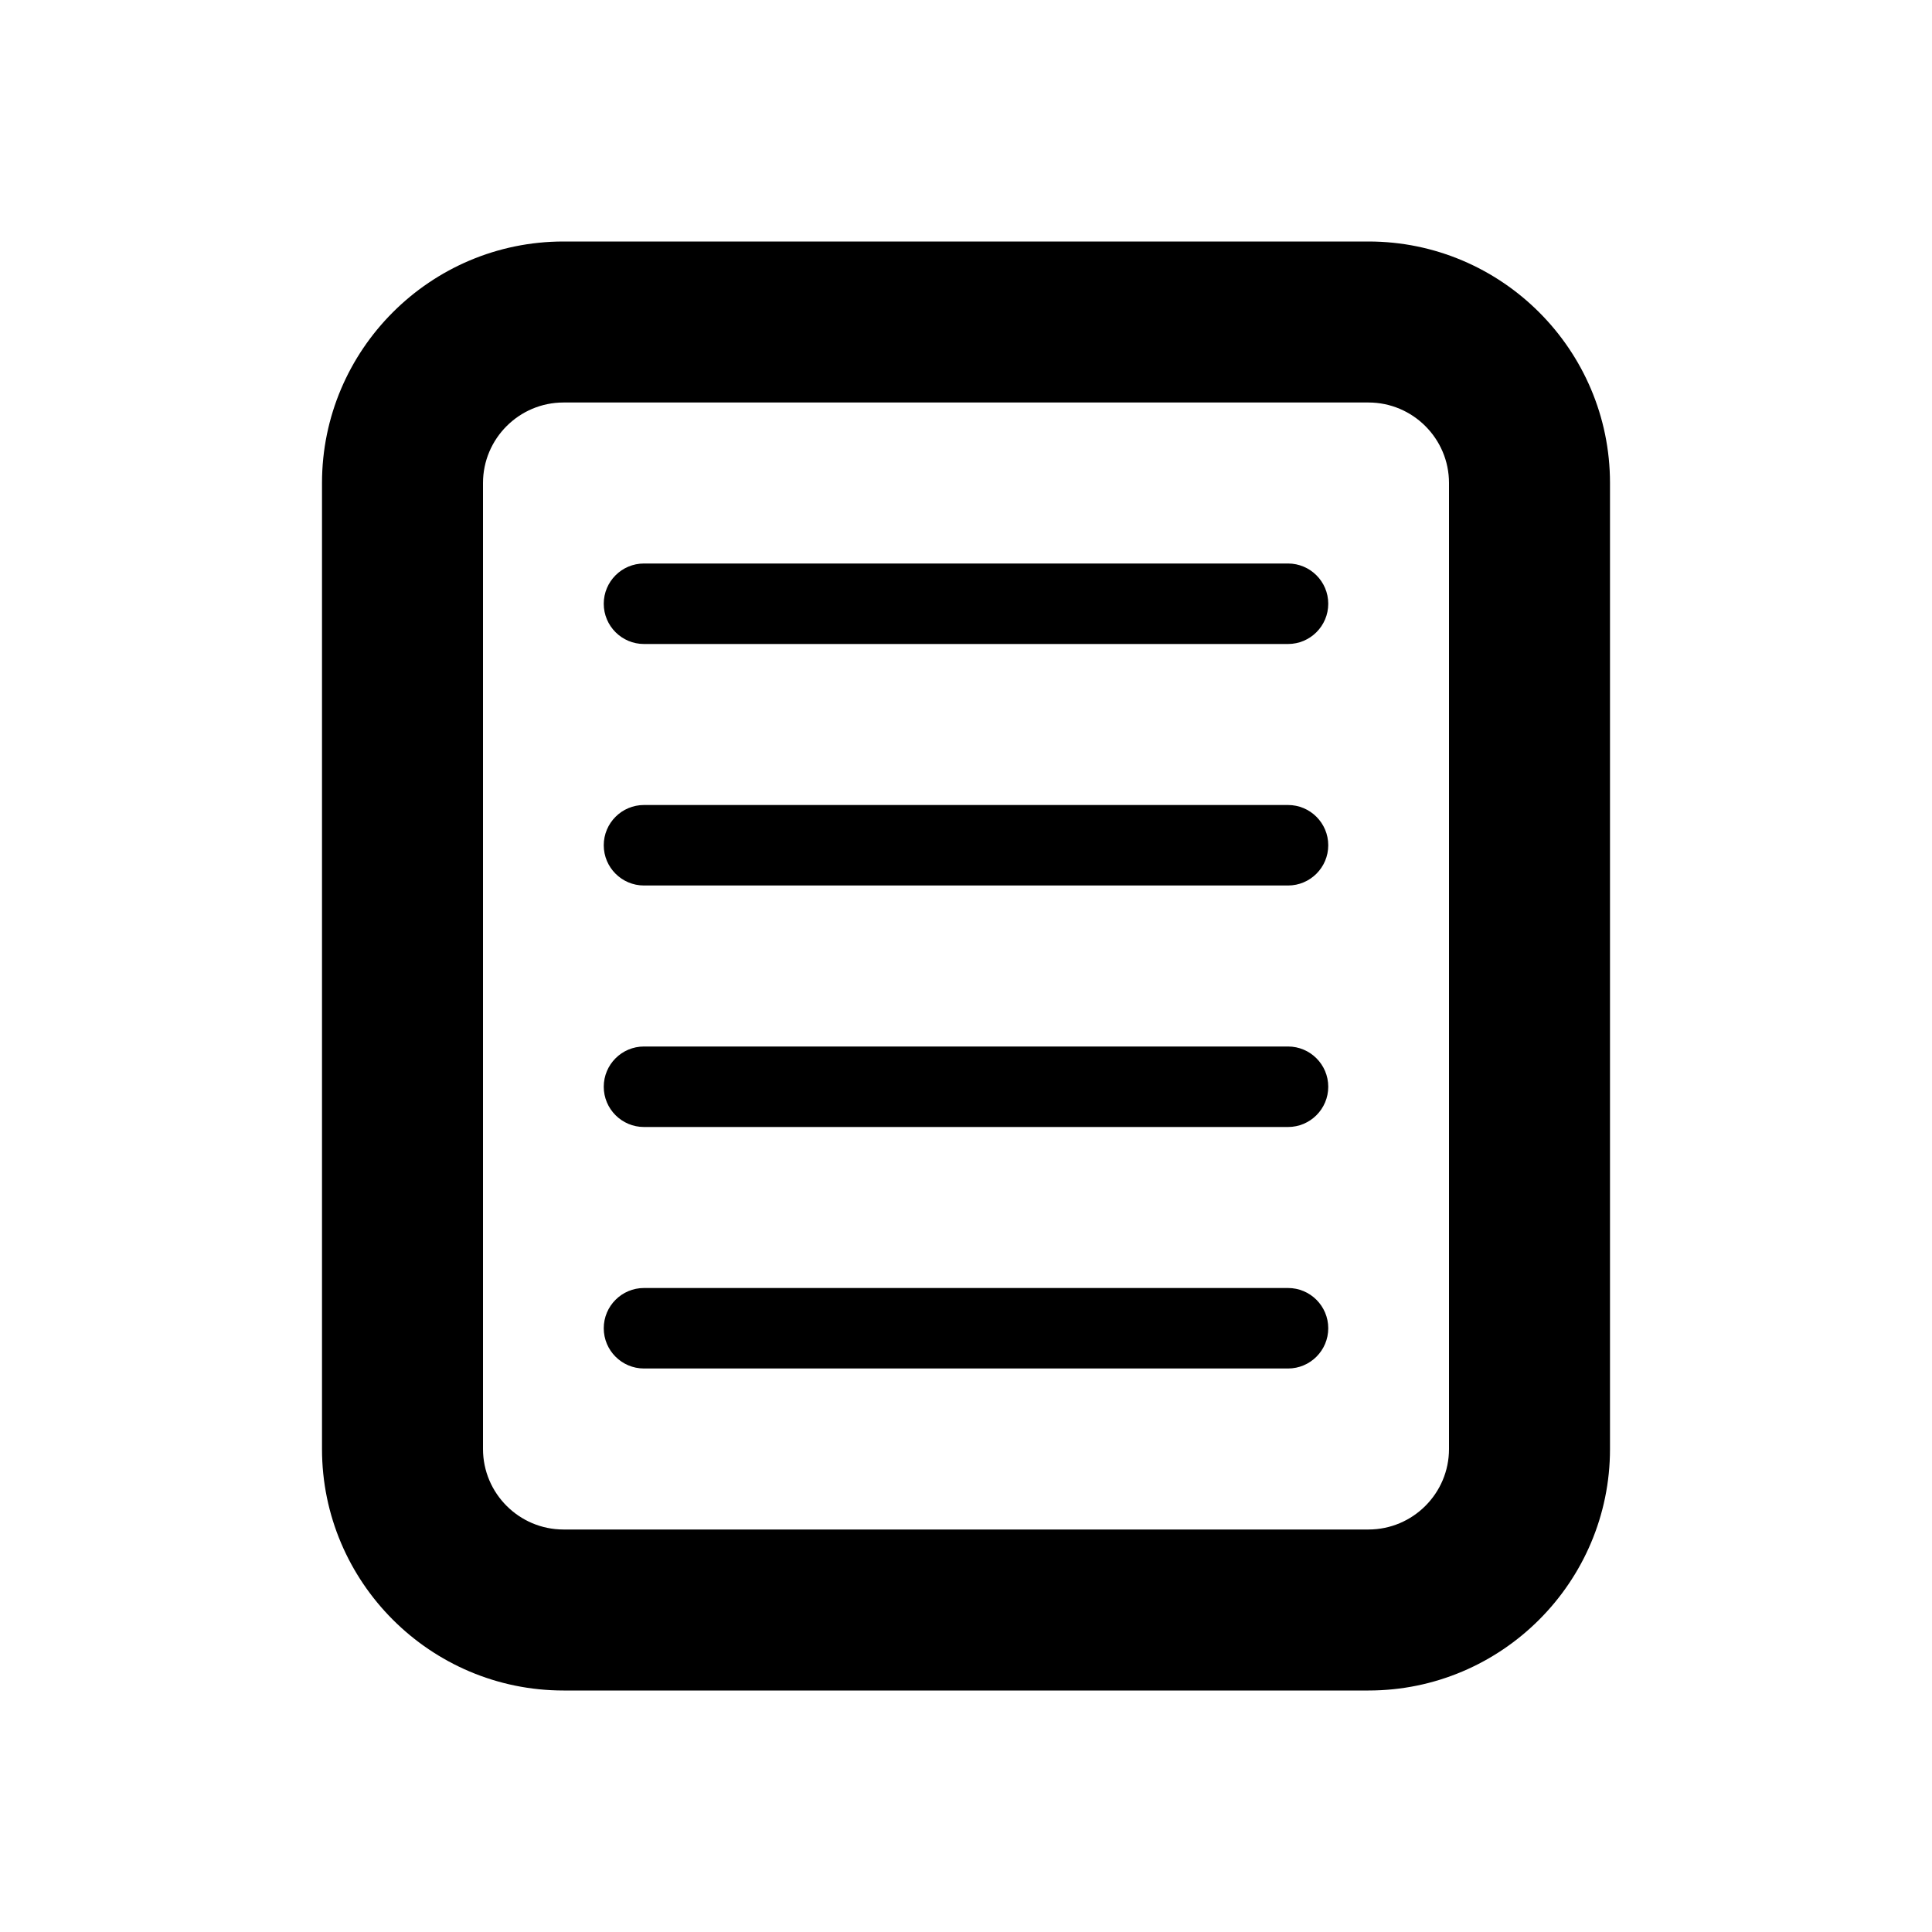
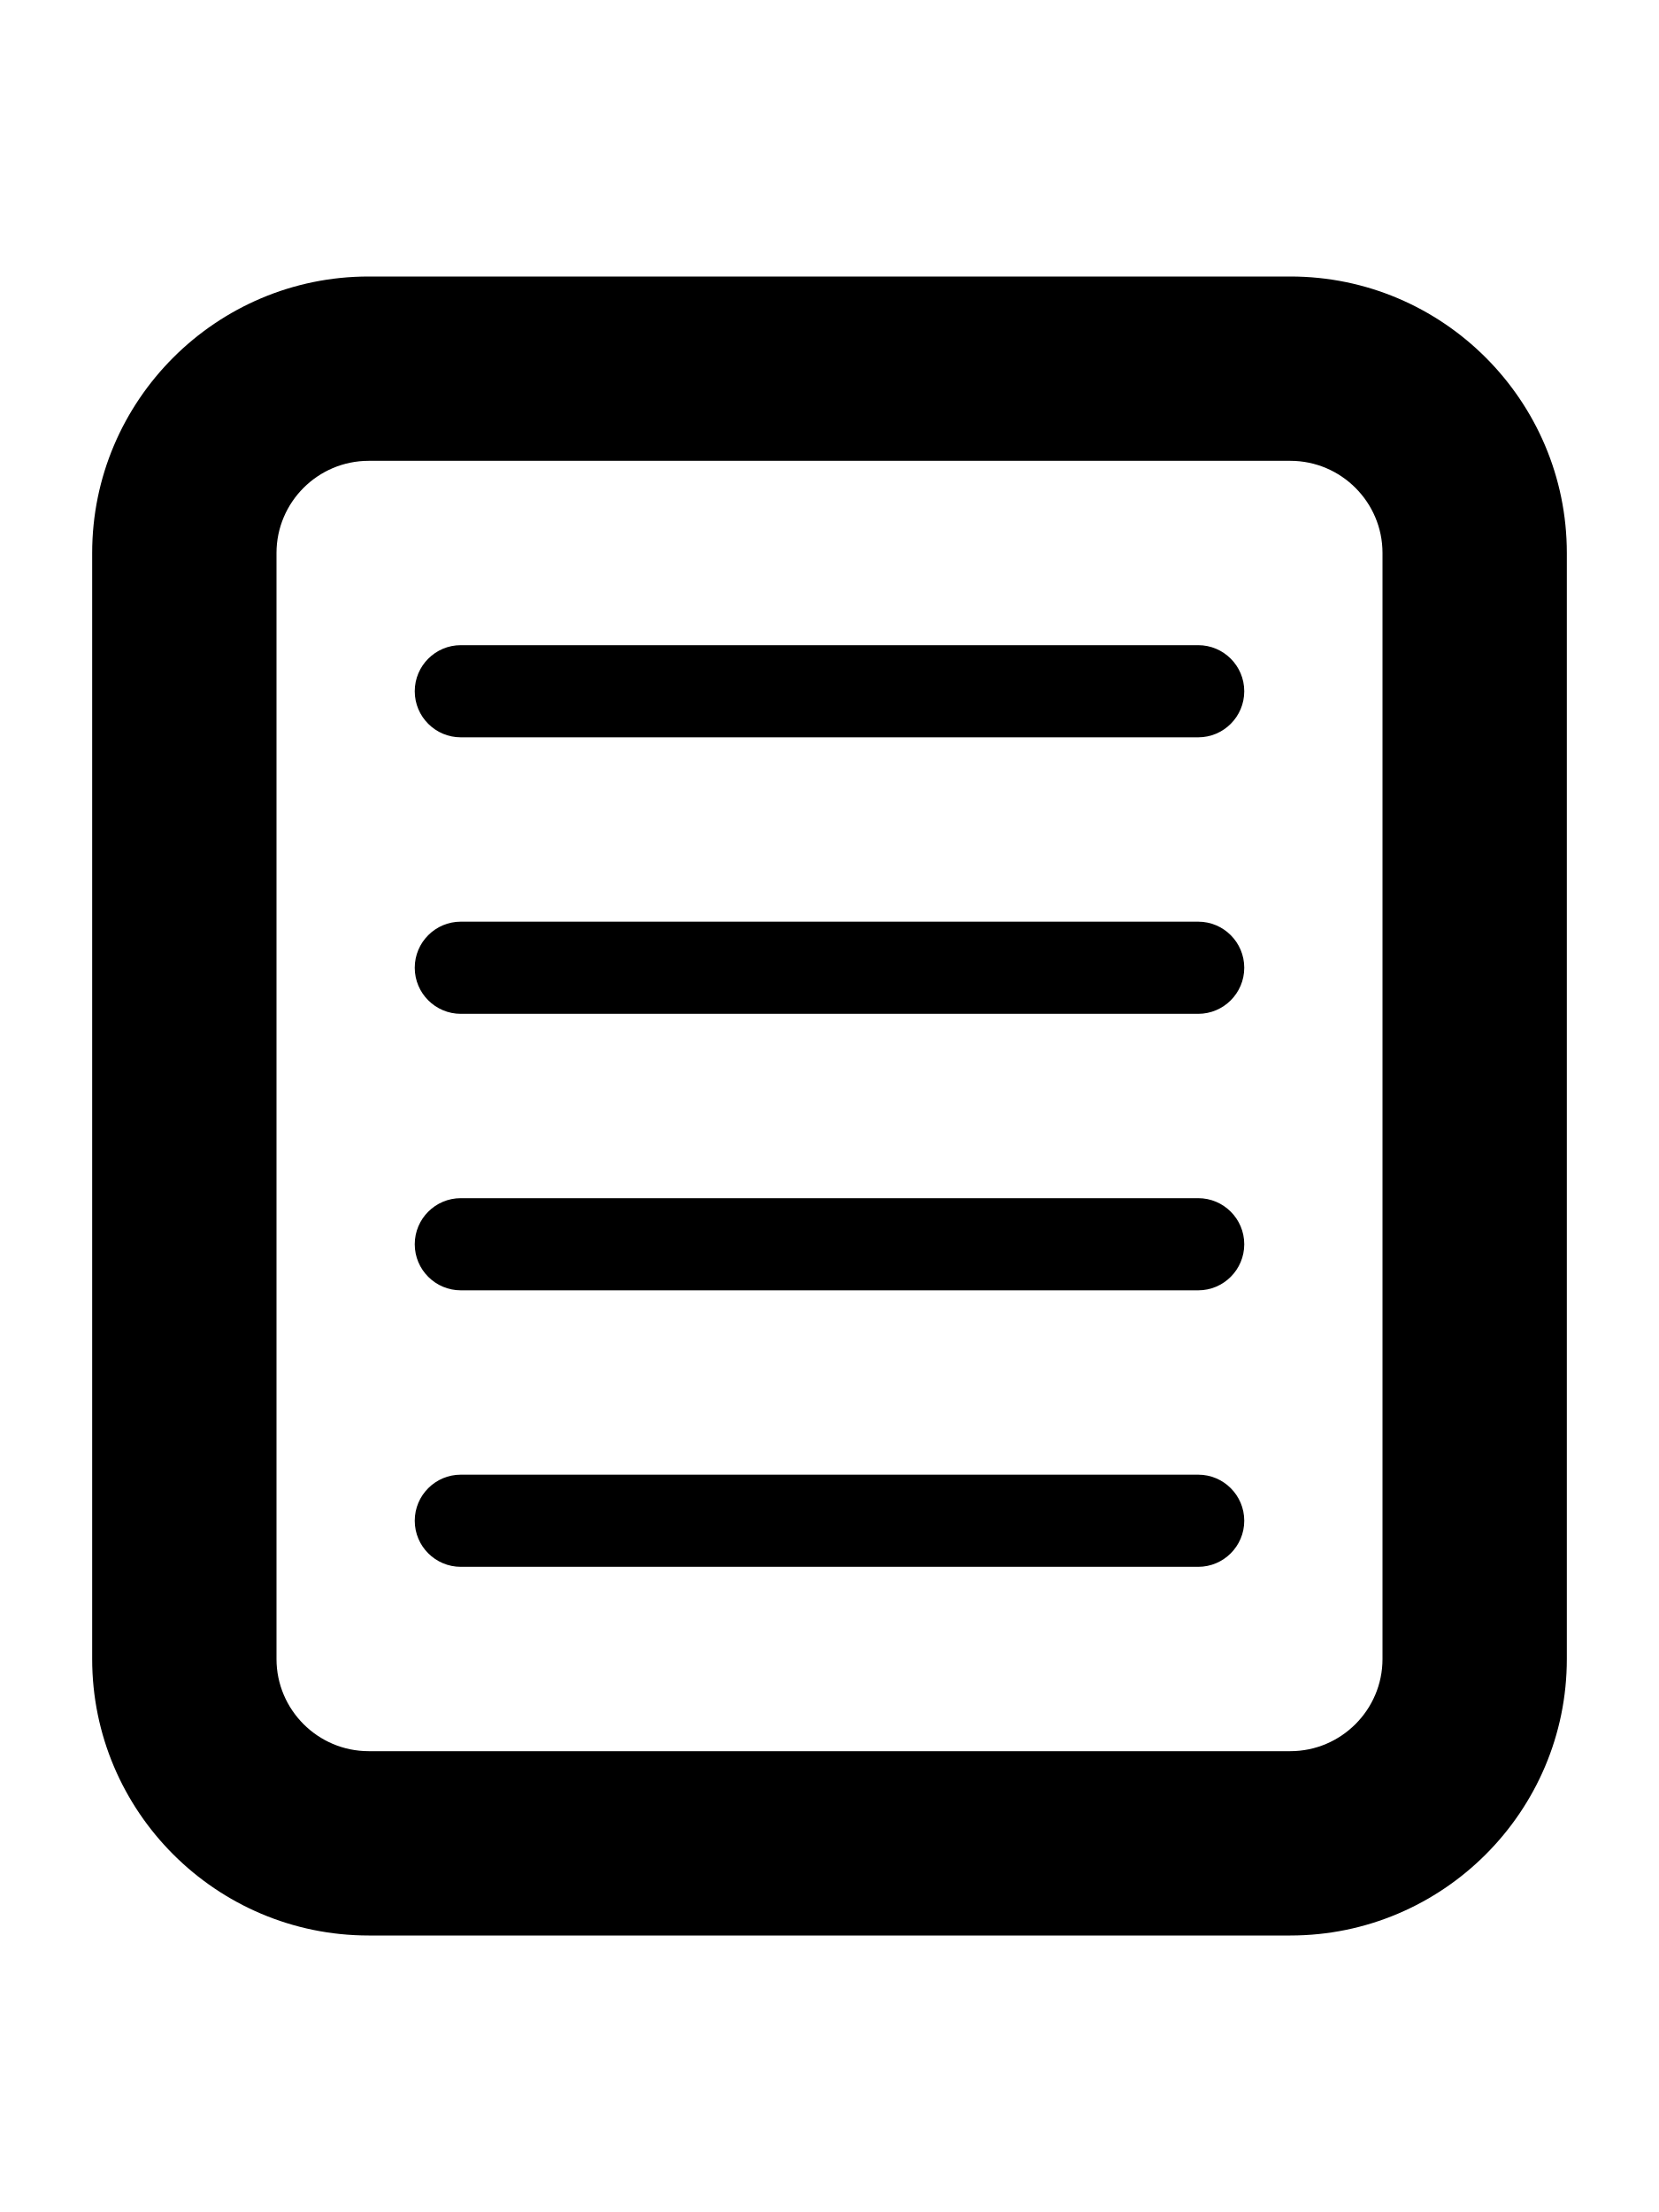
- <svg xmlns="http://www.w3.org/2000/svg" width="240" height="240" viewBox="0 0 240 240">
-   <path d="M170 210H70c-16.54 0-30-13.46-30-30V60c0-16.54 13.46-30 30-30h100c16.54 0 30 13.46 30 30v120c0 16.54-13.46 30-30 30zM70 50c-5.51 0-10 4.49-10 10v120c0 5.51 4.49 10 10 10h100c5.51 0 10-4.49 10-10V60c0-5.51-4.49-10-10-10H70zm90 60H80c-2.76 0-5-2.24-5-5s2.24-5 5-5h80c2.76 0 5 2.24 5 5s-2.24 5-5 5zm0-30H80c-2.76 0-5-2.24-5-5s2.24-5 5-5h80c2.76 0 5 2.24 5 5s-2.24 5-5 5zm0 60H80c-2.76 0-5-2.24-5-5s2.24-5 5-5h80c2.76 0 5 2.24 5 5s-2.24 5-5 5zm0 30H80c-2.76 0-5-2.24-5-5s2.24-5 5-5h80c2.76 0 5 2.24 5 5s-2.24 5-5 5z" fill-rule="nonzero" fill="#000" />
+ <svg xmlns="http://www.w3.org/2000/svg" width="180" height="240" viewBox="0 0 180 240">
+   <path d="M140 210H40c-16.54 0-30-13.46-30-30V60c0-16.54 13.46-30 30-30h100c16.54 0 30 13.46 30 30v120c0 16.54-13.46 30-30 30zM40 50c-5.51 0-10 4.49-10 10v120c0 5.51 4.49 10 10 10h100c5.51 0 10-4.49 10-10V60c0-5.51-4.49-10-10-10H40zm90 60H50c-2.76 0-5-2.24-5-5s2.24-5 5-5h80c2.76 0 5 2.24 5 5s-2.24 5-5 5zm0-30H50c-2.76 0-5-2.24-5-5s2.24-5 5-5h80c2.76 0 5 2.24 5 5s-2.24 5-5 5zm0 60H50c-2.76 0-5-2.24-5-5s2.24-5 5-5h80c2.76 0 5 2.24 5 5s-2.24 5-5 5zm0 30H50c-2.76 0-5-2.24-5-5s2.24-5 5-5h80c2.76 0 5 2.24 5 5s-2.24 5-5 5z" fill-rule="nonzero" fill="#000" />
</svg>
